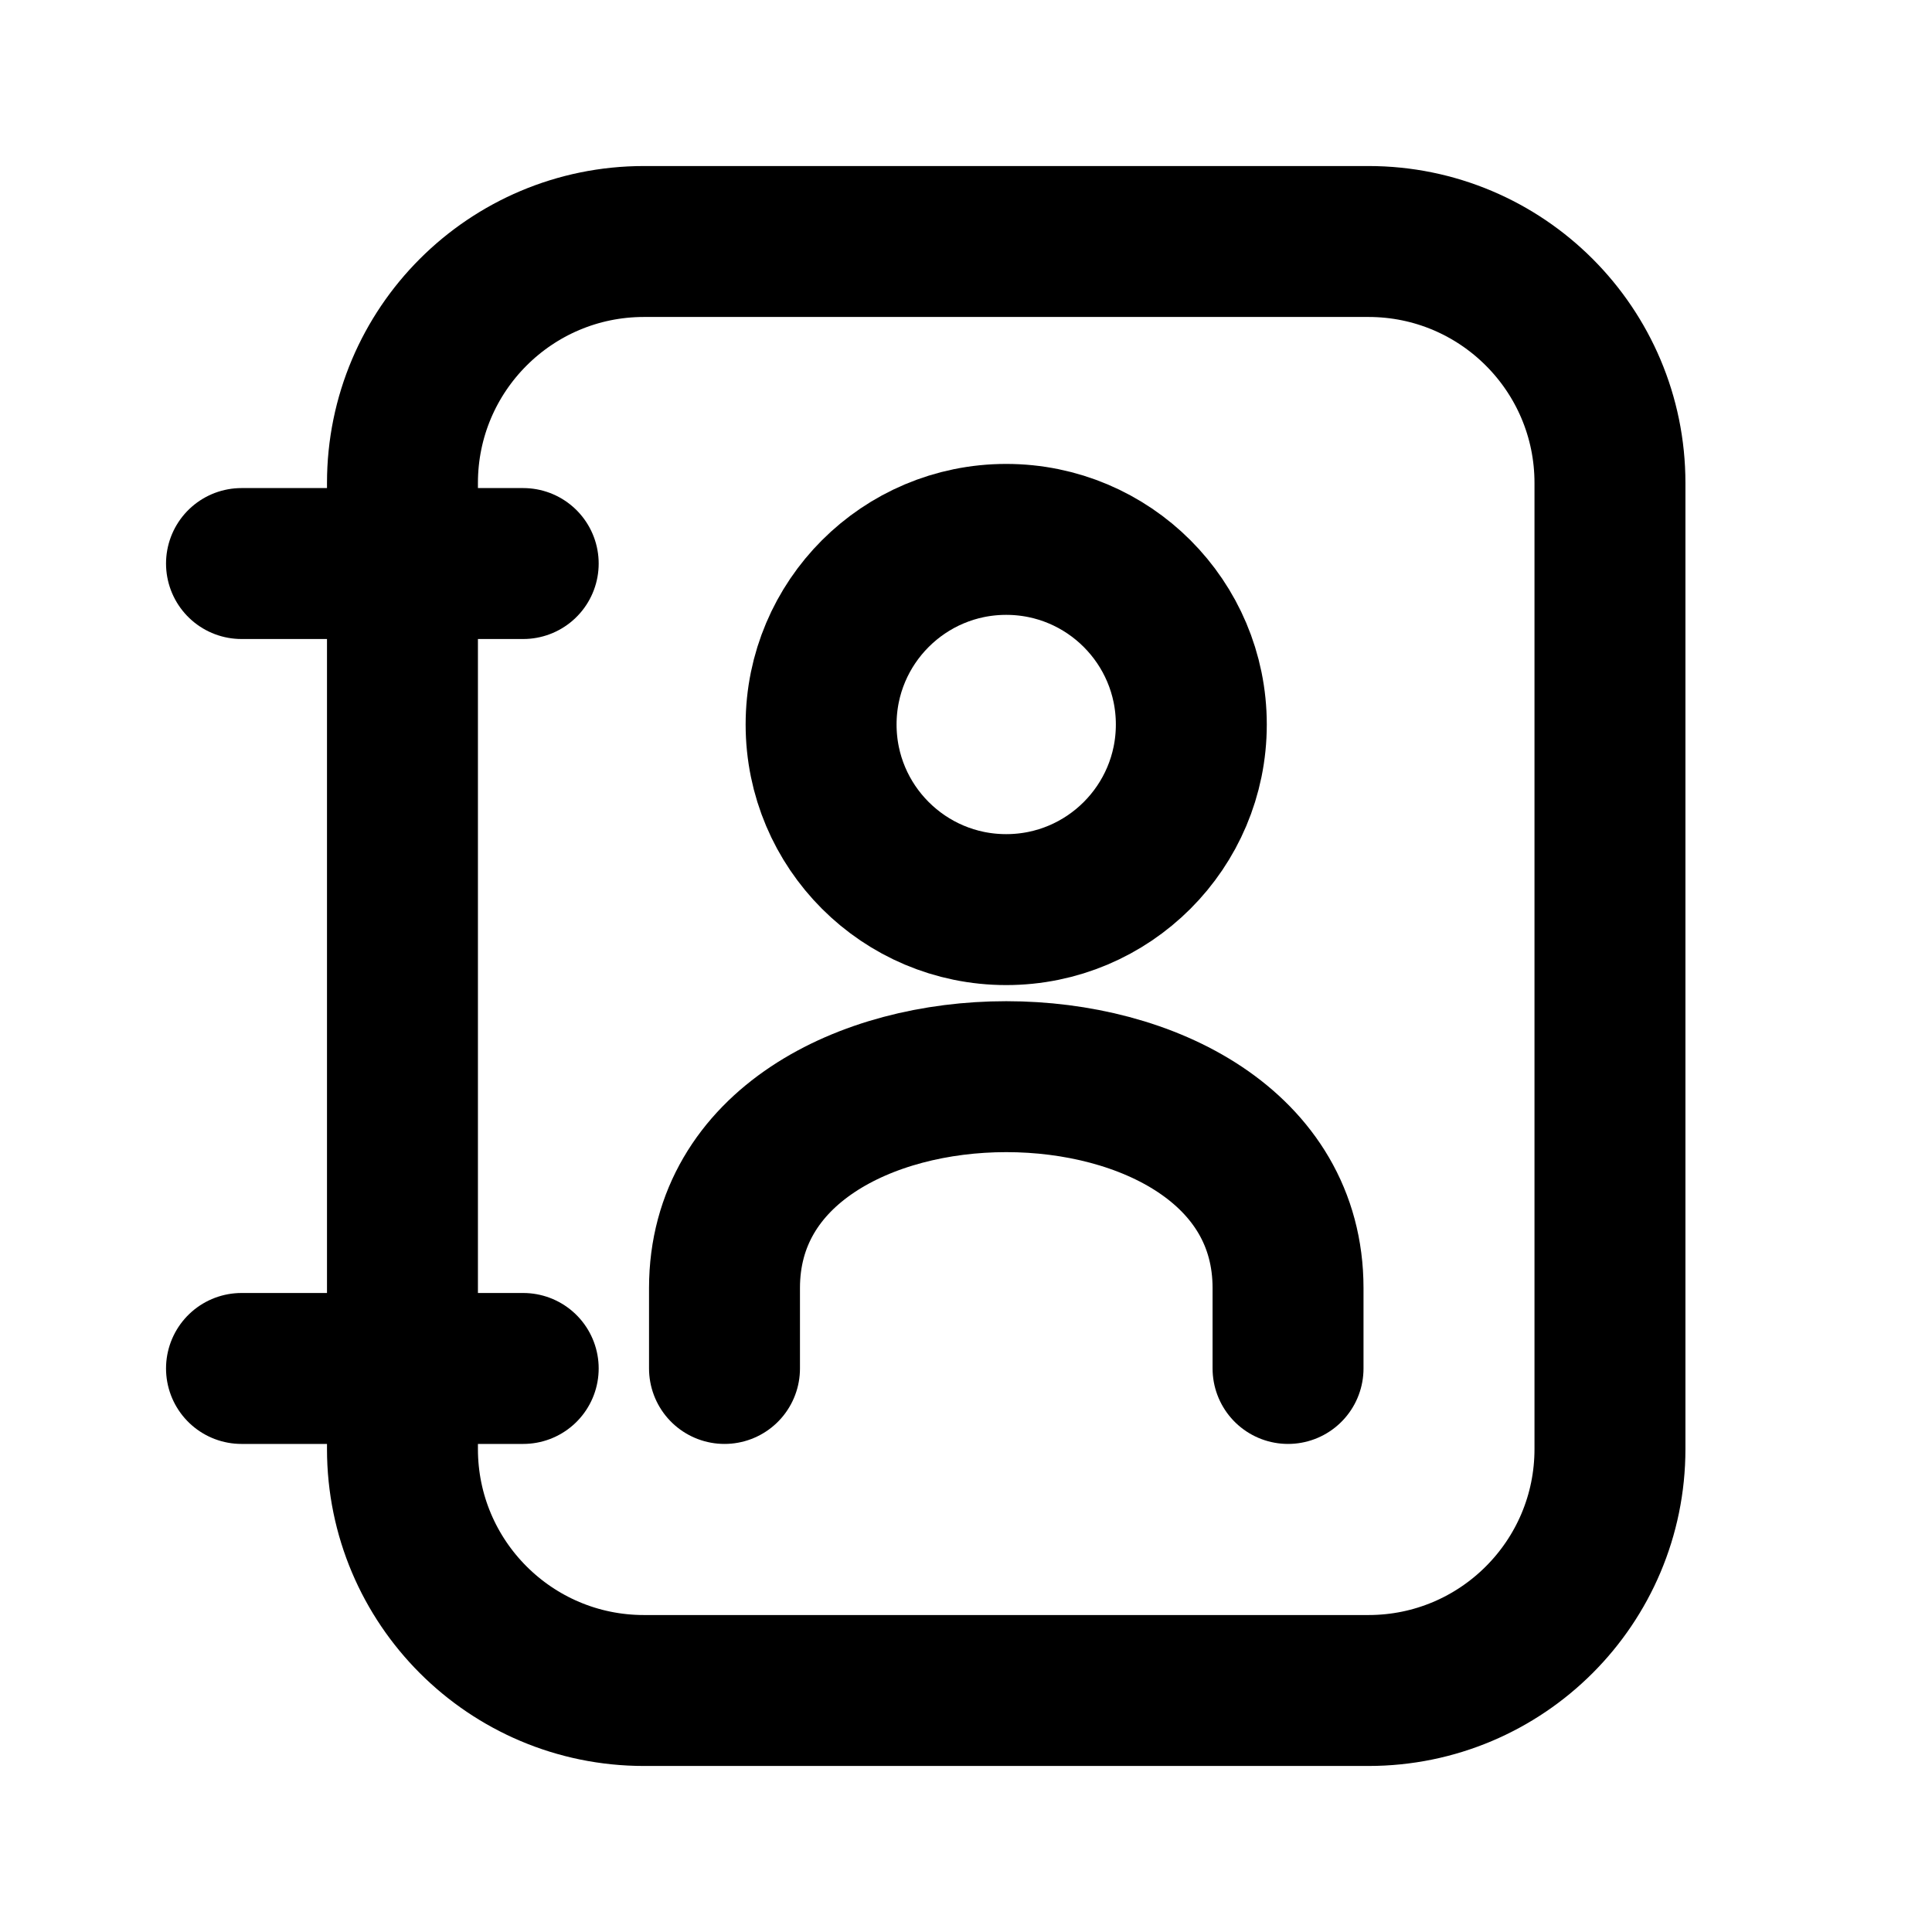
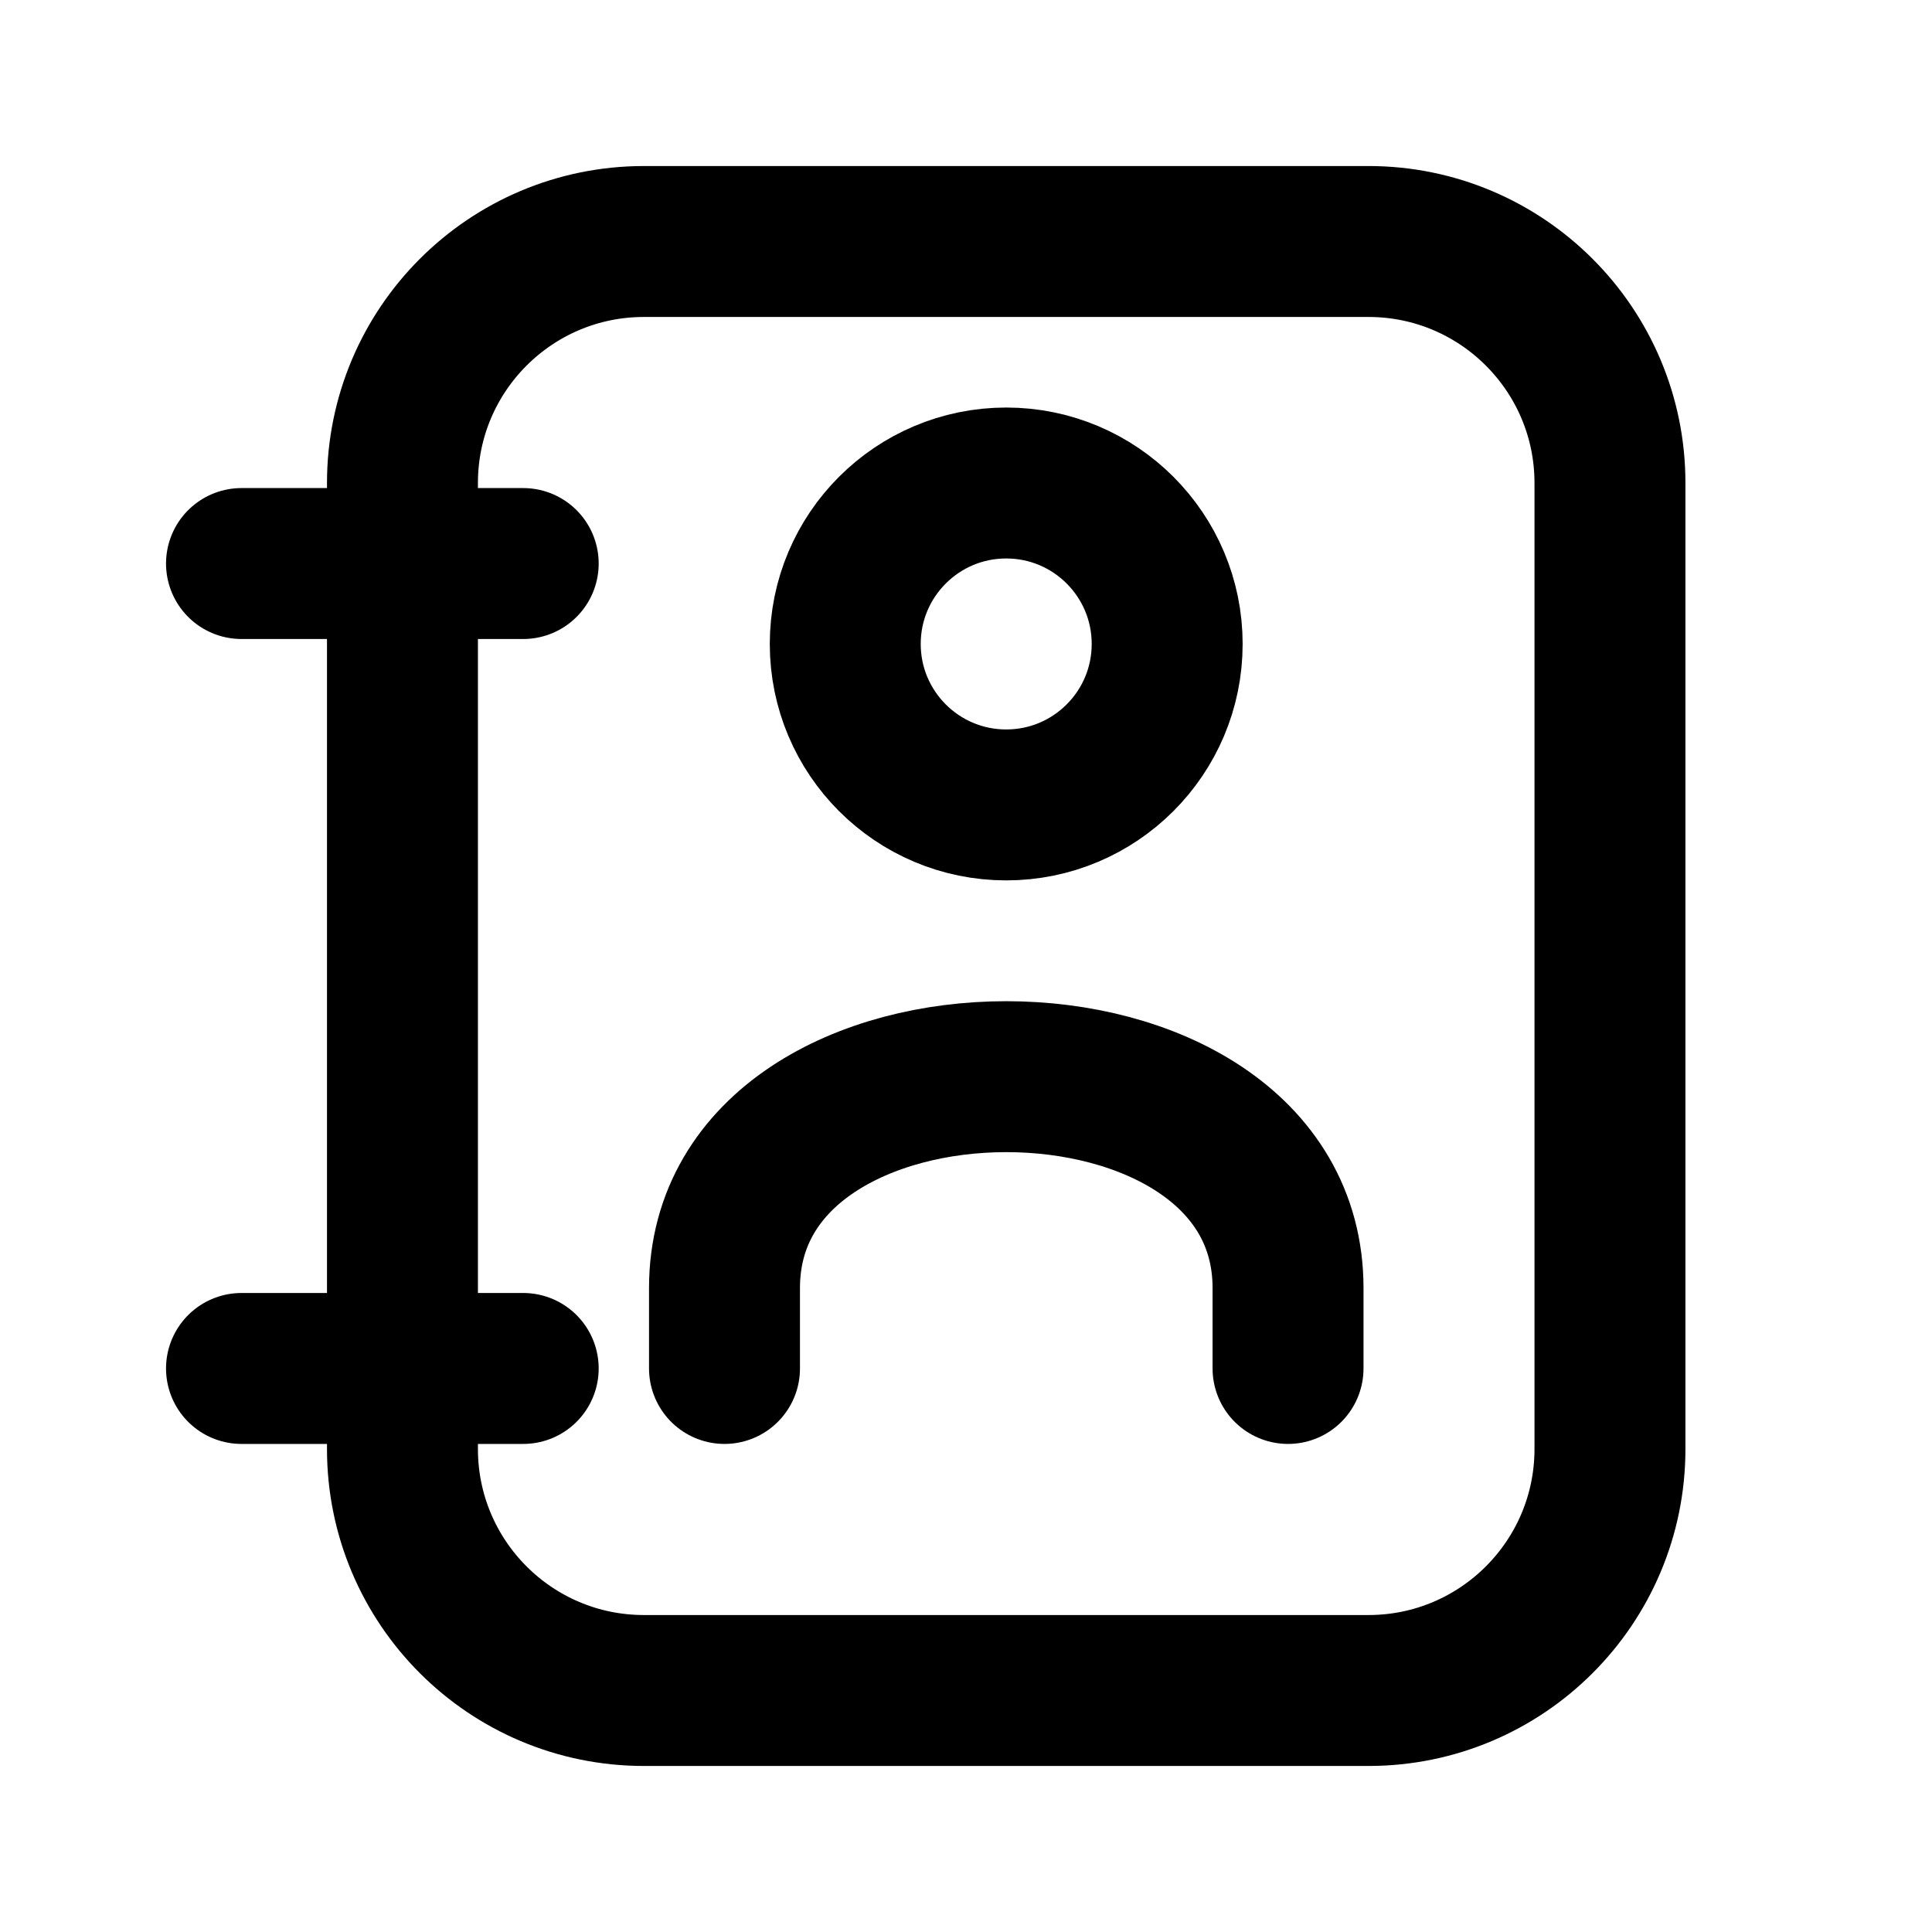
<svg xmlns="http://www.w3.org/2000/svg" width="16" height="16" viewBox="0 0 16 16" fill="none" stroke="currentColor" color="currentColor" stroke-width="1.25" stroke-linecap="round" stroke-linejoin="round" stroke-miterlimit="3" focusable="false" aria-hidden="true">
  <rect x="3.333" y="2" width="10" height="12" rx="2" />
  <path d="M2 4.667L4.333 4.667" />
  <path d="M2 11.333L4.333 11.333" />
-   <circle cx="8.333" cy="6" r="1.533" />
+   <circle cx="8.333" cy="5.333" r="1.333" />
  <path d="M6 11.333V10.667C6 8.333 10.667 8.333 10.667 10.667V11.333" />
</svg>
